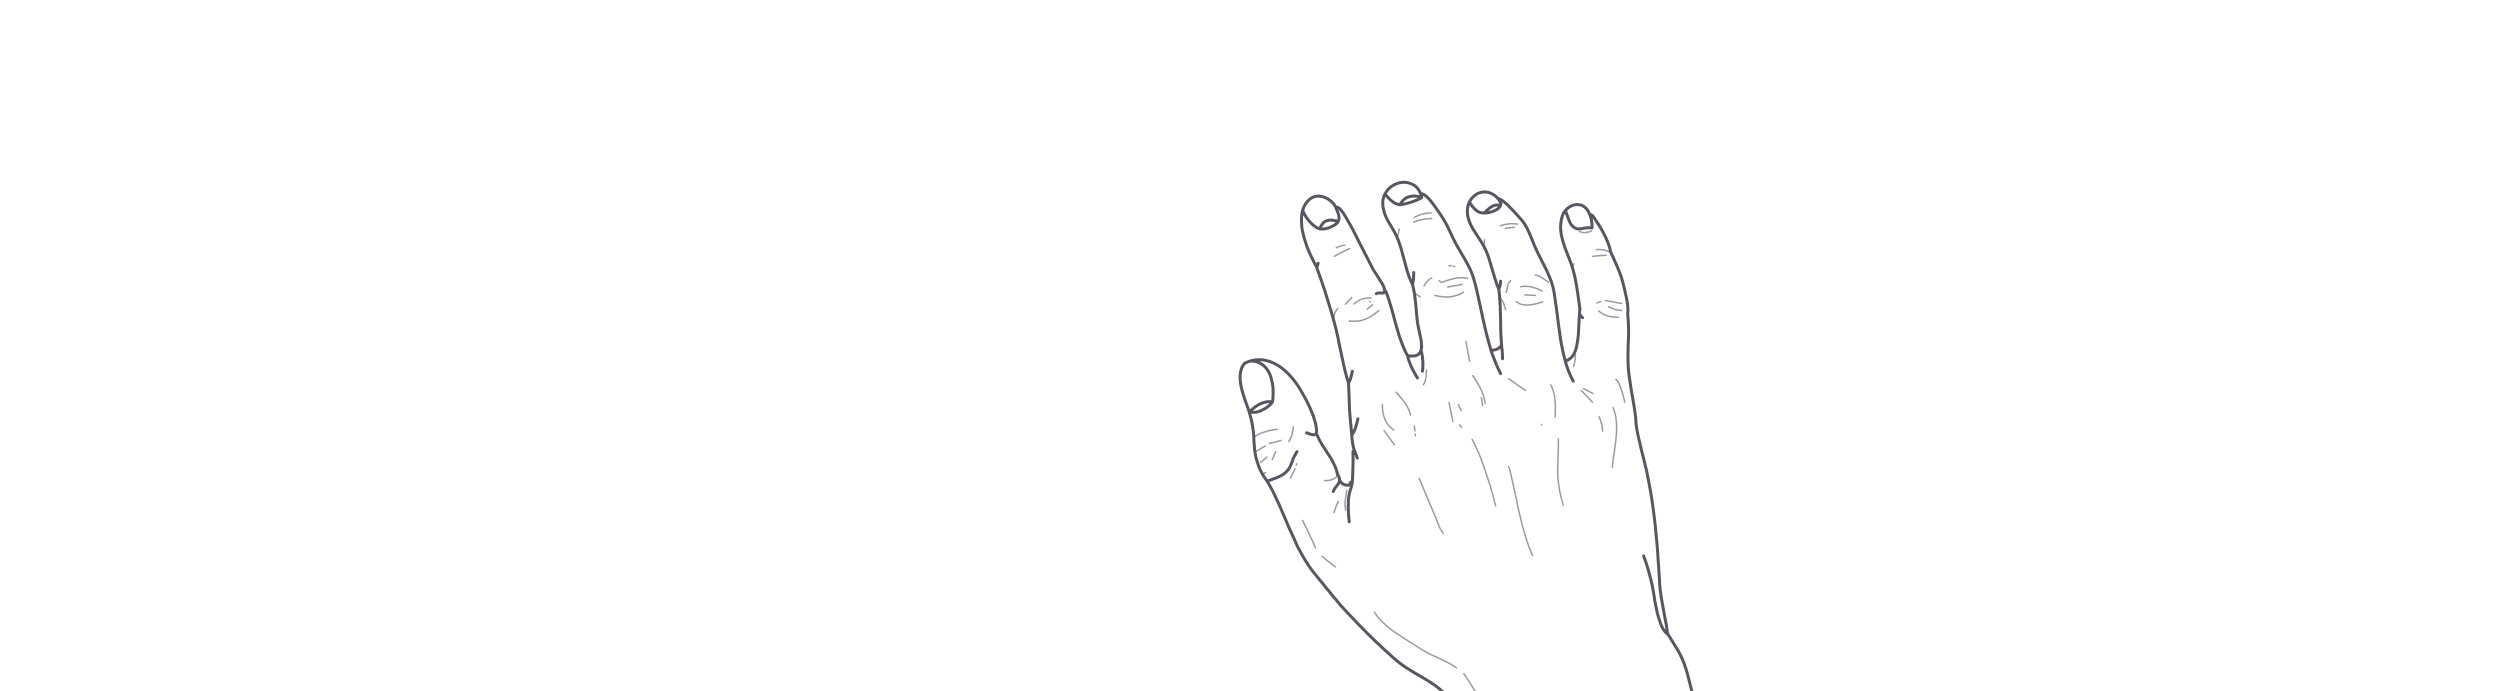
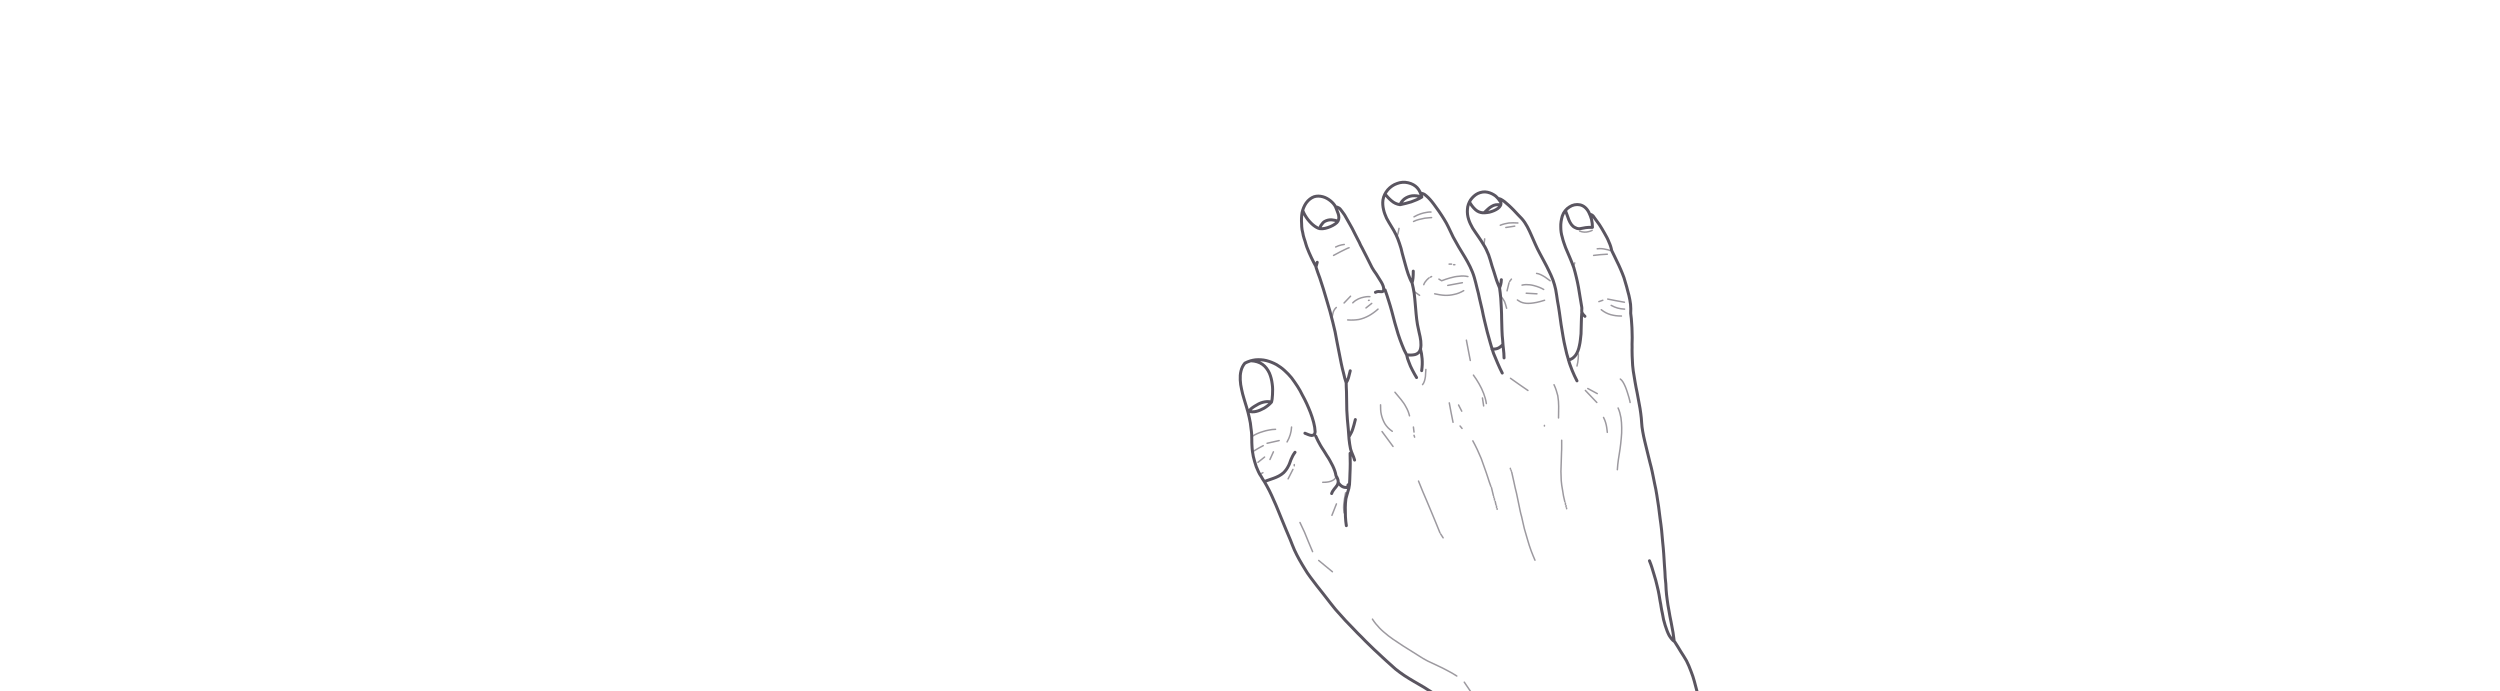
<svg xmlns="http://www.w3.org/2000/svg" viewBox="-400 -20 1666 460" data-side="right">
-   <path class="hand-creases" d="M553.7 121.9 C553.7 121.9 552.4 121.8 550.4 122.1 C549.4 122.3 548.2 122.5 546.8 123.0 C545.5 123.4 544.0 124.1 542.4 124.9 M554.1 125.6 C554.1 125.6 552.1 125.7 549.6 126.0 C547.1 126.4 544.1 127.0 542.1 128.1 M611.2 129.3 C609.1 129.1 607.2 129.0 605.3 129.2 C603.4 129.4 601.6 129.8 599.6 130.6 M609.1 131.4 L603.3 132.2 M589.3 139.7 L588.9 143.0 M496.2 143.4 C496.2 143.4 493.1 143.7 490.5 145.1 M672.0 147.6 C672.0 147.6 671.0 147.1 669.5 146.8 C668.0 146.4 665.9 146.1 663.8 146.4 M499.4 145.7 C498.8 145.8 496.2 147.1 493.8 148.3 C491.4 149.6 489.2 150.8 489.2 150.8 M670.3 150.1 L665.8 150.4 L661.3 150.8 M648.8 155.8 L648.0 157.9 M567.3 157.1 L565.7 157.1 M569.4 157.5 L568.6 157.5 M631.9 168.2 C631.9 168.2 630.5 167.1 628.7 165.8 C626.9 164.6 624.7 163.4 623.2 163.3 M554.1 165.3 L553.3 165.7 M578.0 165.5 C576.1 165.1 574.2 165.0 572.2 165.2 C570.3 165.3 568.3 165.7 566.4 166.3 C564.5 166.8 562.6 167.5 560.7 168.2 M552.5 166.2 C552.5 166.2 549.8 168.2 549.0 170.7 M606.6 167.0 L605.4 168.6 M574.3 169.5 L569.5 170.4 L564.8 171.3 M559.0 167.1 L560.7 168.2 M605.0 169.5 L603.7 174.8 M627.7 174.0 C627.7 174.0 626.0 172.9 623.3 172.0 C622.0 171.6 620.4 171.1 618.7 170.9 C617.0 170.7 615.3 170.7 613.5 171.1 M575.2 174.8 C573.0 176.1 571.0 176.9 568.9 177.3 C566.9 177.8 564.9 178.0 562.8 177.9 C560.7 177.8 558.5 177.4 556.2 176.9 M546.3 177.8 L543.3 175.7 M623.2 176.9 L616.2 176.5 M500.8 178.2 L496.6 182.7 M513.6 178.6 C513.6 178.6 511.9 178.4 509.7 178.8 C508.5 179.0 507.3 179.4 506.0 180.0 C504.7 180.6 503.5 181.4 502.3 182.6 M603.3 186.4 C602.8 184.5 602.4 183.1 601.9 181.9 C601.4 180.8 600.8 179.9 600.0 179.0 M680.7 182.3 L675.3 181.3 L669.9 180.2 M666.6 181.0 L664.1 181.9 M610.4 181.0 C611.4 181.7 612.4 182.4 613.8 182.8 C615.1 183.2 616.8 183.4 619.1 183.2 C620.3 183.1 621.5 182.9 623.0 182.6 C624.5 182.3 626.2 181.8 628.1 181.2 M513.1 181.0 L512.7 181.0 M514.8 183.1 L511.1 186.0 M672.0 184.4 C673.4 185.2 674.8 185.8 676.2 186.2 C677.6 186.6 679.1 186.8 680.7 186.9 M491.5 185.6 C489.1 187.8 489.3 190.3 488.8 192.2 M519.0 186.9 C517.0 188.6 515.0 190.1 513.0 191.2 C510.9 192.4 508.8 193.2 506.5 193.7 C504.1 194.1 501.7 194.2 499.1 193.9 M665.4 187.3 C667.5 189.0 669.5 190.0 671.6 190.6 C673.7 191.2 676.0 191.4 678.6 191.4 M576.9 207.5 L578.1 214.2 L579.4 220.8 M649.8 216.5 C649.9 220.5 648.7 224.3 648.7 224.3 M581.4 230.3 C582.6 232.1 583.9 233.9 585.0 235.9 C586.1 237.9 587.2 240.0 588.0 242.2 C588.8 244.2 589.4 246.5 589.7 248.7 M605.4 232.4 L611.0 236.3 L616.6 240.2 M676.8 232.8 C678.0 233.7 679.0 235.7 679.9 238.0 C680.8 240.3 681.5 242.9 682.0 244.7 C682.5 246.7 682.7 248.0 682.7 248.0 M633.5 236.5 C634.7 239.0 635.4 241.3 635.9 243.6 C636.3 246.0 636.5 248.2 636.5 250.5 C636.5 253.0 636.5 255.3 636.4 257.9 M655.4 239.0 L661.5 242.3 M653.8 240.2 L657.5 244.1 L661.2 248.0 M530.5 241.4 C531.8 243.0 533.2 244.5 534.4 246.1 C535.7 247.6 536.9 249.3 537.8 251.0 C538.8 252.7 539.5 254.6 540.0 256.7 M587.2 245.1 L588.0 250.3 M565.7 248.3 L566.9 254.5 L568.2 260.8 M521.2 249.6 C521.2 251.6 521.3 253.8 521.8 255.8 C522.3 257.9 523.0 259.9 524.1 261.7 C525.3 263.6 526.8 265.3 528.9 266.6 M571.8 249.7 L573.8 253.7 M675.0 251.6 C675.8 253.6 676.4 255.7 676.8 257.9 C677.1 259.9 677.3 262.1 677.3 264.4 C677.4 266.6 677.2 269.0 677.0 271.2 C676.8 273.5 676.5 275.9 676.2 278.1 C675.9 280.4 675.5 282.7 675.2 284.9 C674.9 287.2 674.6 289.3 674.5 291.4 M665.6 257.7 C666.7 259.8 667.3 262.2 667.6 264.1 C667.9 265.9 668.0 267.3 668.0 267.3 M461.8 264.4 C461.8 266.3 461.4 267.9 461.0 269.6 C460.6 271.2 459.8 272.7 458.9 274.3 M627.3 262.8 L627.3 263.2 M572.7 263.2 L574.0 264.8 M451.2 266.1 C449.7 266.2 448.3 266.4 446.9 266.7 C445.5 267.0 444.2 267.4 442.9 267.8 C440.3 268.6 437.9 269.7 436.2 270.9 M542.5 263.9 L542.9 267.1 M522.3 266.8 L525.8 271.7 L529.3 276.5 M542.9 269.2 L543.3 270.4 M453.7 273.5 L449.7 274.6 L445.8 275.5 M638.5 272.5 C638.5 273.9 638.5 275.2 638.5 276.5 C638.5 277.8 638.5 279.1 638.4 280.2 C638.3 282.6 638.3 284.7 638.2 286.8 C638.1 288.8 638.0 290.7 638.0 292.6 C638.0 294.6 638.1 296.4 638.2 298.5 C638.4 300.4 638.6 302.5 639.0 304.8 C639.3 307.1 639.8 309.6 640.5 312.3 M581.0 272.8 C582.0 274.7 583.0 276.6 583.9 278.6 C584.7 280.4 585.6 282.4 586.4 284.3 C587.1 286.3 587.9 288.3 588.6 290.3 C589.3 292.2 589.9 294.3 590.6 296.2 C591.3 298.3 591.9 300.3 592.6 302.3 M443.3 277.2 C441.8 278.0 440.4 278.7 439.3 279.4 C438.2 280.2 437.2 280.8 436.2 281.5 M450.1 281.0 L447.9 286.2 M444.3 284.6 L440.1 288.2 M605.3 290.6 L605.3 291.0 M605.7 291.7 L605.7 292.2 M464.0 289.1 L463.9 289.9 M606.1 293.0 C606.6 295.1 607.1 297.3 607.6 299.5 C608.1 301.9 608.6 304.2 609.2 306.7 C609.7 309.2 610.2 311.7 610.8 314.2 C611.0 315.5 611.3 316.8 611.6 318.0 C611.9 319.4 612.2 320.7 612.5 321.9 C612.8 323.2 613.1 324.5 613.4 325.7 C613.7 327.1 614.0 328.3 614.3 329.5 C615.0 332.1 615.7 334.6 616.4 336.9 C617.1 339.4 617.9 341.7 618.7 343.8 C619.5 346.1 620.3 348.1 621.2 350.1 M463.1 292.3 L460.0 298.6 M443.4 294.9 L441.4 296.0 M593.0 303.0 L594.3 308.3 M545.8 298.8 L548.6 305.6 L551.4 312.2 L554.2 318.9 L557.0 325.6 L559.7 332.3 M594.6 309.1 L594.6 309.6 M595.0 310.3 L595.0 311.1 M595.5 312.0 L595.9 314.3 M596.3 315.1 L596.3 316.0 M596.7 316.8 L596.7 317.2 M640.9 313.2 L640.9 313.9 M641.3 314.7 L641.3 315.6 M468.1 326.8 L471.1 333.0 L474.0 339.1 L476.7 345.2 M641.7 316.4 L641.7 316.8 M560.2 333.1 L561.8 335.6 M480.9 350.7 L485.4 354.3 L489.9 357.8 M516.0 388.1 C517.3 390.2 518.9 392.0 520.6 393.9 C522.3 395.6 524.3 397.3 526.3 399.0 C528.3 400.5 530.5 402.0 532.7 403.4 C534.9 404.9 537.1 406.4 539.3 407.7 C541.5 409.1 543.7 410.4 545.8 411.8 C547.7 413.1 549.7 414.2 551.8 415.3 C553.9 416.4 556.1 417.4 558.2 418.3 C560.4 419.3 562.5 420.4 564.6 421.4 C566.7 422.5 568.7 423.7 570.6 425.0 M575.5 428.9 L579.3 434.7 L583.0 440.5 L586.7 446.3 M550.6 226.6 C550.6 227.3 550.5 229.2 550.3 231.2 C550.0 233.2 549.5 235.3 548.5 236.4 M497.5 306.8 C497.0 309.5 496.7 311.3 496.5 313.4 C496.2 315.3 496.3 317.2 496.7 319.9 M491.7 314.2 L490.2 317.9 L488.9 321.6 M491.2 295.8 C491.4 296.9 490.7 298.0 489.2 298.9 C487.7 299.8 485.5 300.4 482.7 300.3 M532.4 132.6 C532.0 135.4 531.7 136.7 531.1 138.4 M660.7 133.8 C660.7 133.8 659.7 134.4 658.2 134.7 C656.6 135.1 654.6 135.2 652.5 134.3" fill="none" stroke="#5a5560" stroke-opacity="0.6" stroke-width="1" stroke-linecap="round" stroke-linejoin="round" />
-   <path class="hand-lines" d="M547.5 111.6 C545.5 112.9 543.0 113.9 540.5 114.7 C538.0 115.5 535.4 116.1 533.0 116.5 C533.6 115.0 534.6 113.7 536.0 112.6 C537.4 111.6 539.0 110.9 541.0 110.7 C542.9 110.5 545.1 110.7 547.5 111.6 C546.8 109.0 545.9 106.9 544.4 105.2 C543.0 103.6 541.0 102.4 538.4 101.8 C535.9 101.2 533.3 101.4 531.0 102.3 C528.6 103.1 526.5 104.6 524.8 106.5 C523.2 108.4 522.0 110.7 521.6 113.2 C521.3 115.5 521.5 117.6 522.0 119.7 C522.4 121.7 523.2 123.7 524.1 125.6 C525.1 127.5 526.2 129.4 527.3 131.2 C528.4 133.1 529.5 134.9 530.4 136.8 C531.3 138.7 532.1 140.7 532.8 142.9 C533.6 145.1 534.2 147.4 534.8 149.8 C535.5 152.1 536.1 154.5 536.7 156.8 C537.3 159.1 538.0 161.4 538.7 163.5 C539.5 165.7 540.3 167.7 541.3 169.5 C541.9 167.2 542.1 165.5 542.1 161.6 M600.0 229.0 C599.0 227.0 598.0 224.9 597.1 222.8 C596.2 220.6 595.3 218.4 594.5 216.2 C593.8 213.9 593.0 211.6 592.4 209.2 C591.7 206.9 591.1 204.5 590.5 202.1 C589.9 199.7 589.3 197.3 588.8 194.8 C588.2 192.4 587.7 190.0 587.2 187.5 C586.7 185.1 586.1 182.7 585.6 180.3 C585.1 177.9 584.6 175.5 584.0 173.1 C583.4 170.8 582.9 168.4 582.2 166.2 C581.5 163.7 580.6 161.3 579.5 159.0 C578.4 156.7 577.2 154.5 575.9 152.3 C574.6 150.0 573.3 147.8 572.0 145.6 C570.7 143.4 569.5 141.2 568.4 138.9 C567.1 136.2 566.1 134.0 565.2 132.1 C564.3 130.2 563.4 128.6 562.4 126.9 C561.4 125.2 560.3 123.5 558.9 121.4 C558.1 120.3 557.4 119.3 556.6 118.2 C555.9 117.0 555.0 116.0 554.2 114.9 C552.6 112.8 550.9 111.0 549.2 109.8 C548.4 109.3 546.6 108.9 546.6 108.9 M600.0 114.9 C599.0 113.2 597.9 111.8 596.5 110.6 C595.1 109.5 593.5 108.6 591.3 108.1 C589.1 107.6 586.9 108.0 584.9 108.9 C583.0 109.8 581.3 111.4 580.0 113.2 C578.8 115.1 578.0 117.3 577.9 119.4 C577.7 121.8 578.0 124.0 578.7 126.2 C579.3 128.3 580.3 130.3 581.4 132.3 C582.6 134.3 583.9 136.2 585.1 138.1 C586.4 140.0 587.6 141.9 588.7 143.8 C589.8 145.9 590.8 148.2 591.7 150.6 C592.5 153.0 593.3 155.6 594.0 158.2 C594.8 160.7 595.5 163.3 596.3 165.8 C597.0 168.3 597.9 170.6 598.8 172.8 C599.4 171.3 599.9 170.0 600.0 167.4 M523.1 109.5 C524.3 110.9 525.7 112.5 527.3 113.8 C528.9 115.2 530.8 116.2 533.0 116.5 M517.2 175.7 C518.6 174.9 520.0 175.2 521.1 175.3 C522.1 175.3 522.8 175.1 522.7 173.4 C522.6 172.2 522.0 170.6 521.0 168.9 C520.0 167.2 518.8 165.3 517.7 163.6 C516.5 161.9 515.5 160.3 514.8 159.1 C514.2 157.9 513.6 156.8 513.0 155.5 C512.4 154.3 511.8 153.1 511.1 151.8 C510.5 150.6 509.8 149.3 509.1 147.9 C508.5 146.6 507.8 145.3 507.1 144.0 C506.5 142.7 505.8 141.4 505.1 140.1 C504.5 138.8 503.9 137.6 503.2 136.3 C502.0 133.8 500.7 131.4 499.5 129.3 C498.3 127.1 497.1 125.1 496.1 123.4 C495.0 121.8 494.0 120.4 493.1 119.4 C491.9 118.0 490.0 117.8 490.0 117.8 C489.3 116.4 488.1 115.0 486.6 113.8 C485.1 112.6 483.4 111.6 481.5 111.1 C479.6 110.6 477.6 110.5 475.7 111.1 C473.8 111.8 472.0 113.1 470.4 115.3 C469.1 117.2 468.2 119.4 467.7 121.7 C467.3 124.1 467.2 126.6 467.4 129.2 C467.4 130.5 467.6 131.8 467.8 133.2 C468.1 134.5 468.4 135.8 468.7 137.1 C469.1 138.4 469.4 139.8 469.9 141.1 C470.3 142.4 470.8 143.7 471.2 145.0 C472.2 147.5 473.3 150.0 474.4 152.2 C475.5 154.5 476.6 156.5 477.6 158.3 L478.4 155.4 M648.4 234.0 C647.2 231.8 646.2 229.6 645.3 227.3 C644.4 225.0 643.6 222.6 643.0 220.2 C642.3 217.7 641.7 215.2 641.2 212.7 C640.6 210.1 640.2 207.6 639.8 205.0 C639.4 202.4 639.0 199.8 638.7 197.2 C638.3 194.5 638.0 191.9 637.7 189.3 C637.4 186.7 637.0 184.1 636.6 181.6 C636.3 179.0 635.9 176.5 635.5 174.0 C635.1 171.9 634.5 169.8 633.8 167.7 C633.1 165.6 632.2 163.6 631.3 161.6 C630.4 159.6 629.4 157.6 628.4 155.7 C627.4 153.7 626.4 151.7 625.4 149.8 C624.4 147.8 623.5 145.8 622.6 143.8 C621.8 141.8 621.0 139.8 620.2 137.8 C619.3 135.8 618.5 133.8 617.5 131.8 C616.5 129.9 615.3 128.1 613.9 126.5 C613.1 125.7 612.3 124.7 611.3 123.6 C610.4 122.6 609.4 121.4 608.4 120.4 C607.4 119.3 606.3 118.2 605.3 117.2 C604.3 116.3 603.3 115.3 602.4 114.6 C600.6 113.2 599.2 112.3 598.5 112.6 M579.4 114.9 C580.2 116.2 581.2 117.7 582.4 118.9 C583.6 120.2 585.0 121.3 586.8 121.7 C588.2 122.1 590.3 122.0 592.4 121.6 C594.5 121.1 596.6 120.3 598.1 119.2 C599.6 118.1 600.5 116.6 600.0 114.9 M643.2 120.3 C644.0 122.1 644.6 124.4 645.5 126.6 C646.3 128.8 647.5 130.8 649.4 131.8 C651.3 132.9 652.4 132.7 653.8 132.4 C655.3 132.1 657.2 131.6 660.9 131.8 C661.0 129.9 660.8 128.1 660.5 126.4 C660.1 124.7 659.5 123.1 658.8 121.5 C657.3 118.6 655.2 117.0 652.9 116.5 C650.5 116.0 648.0 116.5 645.9 117.9 C643.8 119.2 642.0 121.3 641.1 124.0 C640.4 126.5 640.0 128.9 640.0 131.3 C640.0 133.7 640.3 136.1 640.9 138.4 C641.4 140.7 642.2 143.1 643.0 145.4 C643.9 147.7 644.8 150.0 645.7 152.3 C646.6 154.5 647.4 156.8 648.1 159.1 C648.7 161.2 649.2 163.4 649.7 165.6 C650.1 167.8 650.6 170.0 650.9 172.3 C651.3 174.5 651.6 176.8 651.9 179.0 C652.2 181.2 652.5 183.5 652.8 185.6 C653.0 187.8 651.5 188.7 654.6 191.7 M600.0 116.9 C597.5 116.3 595.7 116.7 594.1 117.7 C592.4 118.6 590.9 120.2 589.1 121.9 M490.0 117.8 C490.5 119.3 491.4 120.9 491.9 122.6 C492.4 124.3 492.6 126.0 491.8 127.6 C491.2 128.9 489.1 130.3 486.8 131.3 C484.5 132.3 482.0 132.8 480.4 132.6 C478.7 132.3 481.6 128.3 482.8 127.7 C484.4 126.8 486.0 126.6 487.6 126.7 C489.1 126.8 490.5 127.2 491.8 127.6 M468.1 120.1 C468.8 122.2 470.1 124.3 471.5 126.2 C473.0 128.1 474.7 129.8 476.3 130.9 C477.9 132.1 479.4 132.7 480.4 132.6 M659.4 122.8 C661.3 123.3 661.8 124.3 662.1 124.8 C663.2 126.5 664.4 128.2 665.6 130.1 C666.7 132.0 667.9 133.9 668.9 135.9 C669.9 137.9 670.9 139.9 671.6 141.9 C672.4 143.8 673.0 145.8 673.2 147.6 C674.4 150.1 675.4 152.4 676.3 154.5 C677.3 156.6 678.1 158.5 678.8 160.3 C679.6 162.2 680.2 164.0 680.8 165.9 C681.4 167.8 681.9 169.8 682.4 172.0 C682.8 173.8 683.3 175.7 683.7 177.7 C684.1 179.6 684.5 181.7 684.7 183.7 C684.9 185.7 684.9 187.7 684.7 189.6 C685.0 191.8 685.2 194.4 685.2 197.2 C685.3 198.6 685.3 200.0 685.3 201.5 C685.3 202.9 685.3 204.3 685.2 205.8 C685.1 207.3 685.1 208.7 685.0 210.1 C685.0 211.4 685.0 212.8 684.9 214.0 C684.9 216.5 684.8 218.7 684.9 220.3 C684.9 222.7 685.1 225.1 685.3 227.5 C685.6 229.9 685.9 232.3 686.3 234.7 C686.6 237.1 687.0 239.4 687.4 241.8 C687.8 244.1 688.2 246.4 688.6 248.6 C689.0 250.8 689.3 253.0 689.6 255.1 C689.9 257.2 690.1 259.2 690.2 261.2 C690.3 262.8 690.5 264.7 690.9 266.7 C691.3 268.8 691.7 271.0 692.3 273.2 C692.8 275.5 693.3 277.8 693.9 280.1 C694.5 282.4 695.1 284.6 695.6 286.8 C696.1 288.8 696.6 290.9 697.0 292.6 C697.3 293.9 697.6 295.1 697.8 296.4 C698.1 297.7 698.4 299.0 698.6 300.3 C699.1 302.8 699.6 305.4 700.0 307.9 C700.4 310.4 700.8 313.0 701.2 315.5 C701.5 318.0 701.9 320.6 702.2 323.1 C702.5 325.6 702.8 328.2 703.1 330.7 C703.3 333.2 703.6 335.8 703.8 338.3 C704.1 340.8 704.3 343.4 704.5 345.9 C704.7 348.5 704.9 351.0 705.0 353.6 C705.1 354.8 705.2 356.2 705.3 357.5 C705.4 358.7 705.5 360.1 705.5 361.4 C705.6 362.6 705.7 363.9 705.8 365.3 C705.9 366.5 706.0 367.9 706.0 369.2 C706.1 371.1 706.4 373.2 706.7 375.6 C707.0 377.9 707.4 380.4 707.9 382.8 C708.3 385.2 708.8 387.7 709.2 390.0 C709.7 392.4 710.1 394.7 710.5 396.8 C710.8 399.0 711.1 400.9 711.3 402.6 C710.1 401.8 709.0 400.4 708.0 398.7 C707.0 396.8 706.2 394.7 705.5 392.2 C705.1 391.1 704.8 389.8 704.4 388.4 C704.1 387.2 703.9 385.8 703.6 384.4 C703.3 383.1 703.0 381.8 702.8 380.5 C702.6 379.2 702.4 377.8 702.2 376.6 C702.0 375.6 701.8 374.2 701.5 372.5 C701.2 370.8 700.8 368.9 700.2 366.6 C699.7 364.4 699.0 361.9 698.2 359.1 C697.8 357.8 697.4 356.4 696.9 354.9 C696.4 353.6 695.9 352.0 695.3 350.5 M477.6 158.7 C478.5 161.1 479.3 163.5 480.2 165.9 C481.1 168.4 481.9 170.8 482.7 173.3 C483.5 175.8 484.3 178.3 485.0 180.7 C485.8 183.2 486.6 185.7 487.3 188.2 C488.0 190.6 488.7 193.1 489.3 195.5 C489.9 197.5 490.4 199.6 490.9 201.8 C491.4 204.0 491.9 206.3 492.3 208.6 C492.8 210.9 493.3 213.3 493.8 215.6 C494.3 218.0 494.8 220.3 495.3 222.6 C495.8 224.9 496.3 227.1 496.9 229.2 C497.4 231.3 498.0 233.4 498.7 235.2 C499.3 234.2 499.7 233.2 500.1 232.0 C500.4 230.8 500.8 229.4 501.2 227.4 M541.3 169.5 C541.9 171.8 542.3 174.1 542.7 176.4 C543.0 178.7 543.3 181.0 543.5 183.3 C543.7 185.6 543.9 187.9 544.1 190.2 C544.3 192.5 544.6 194.8 545.0 197.2 C545.3 198.8 545.7 200.6 546.1 202.4 C546.6 204.3 547.0 206.2 547.2 208.0 C547.4 209.8 547.4 211.6 547.0 213.3 C546.4 215.5 545.1 216.6 543.5 217.0 C541.8 217.4 539.9 217.3 538.0 217.1 C538.3 218.6 538.8 220.3 539.5 221.9 C540.1 223.6 540.9 225.3 541.8 227.0 C542.7 228.7 543.6 230.4 544.6 231.9 M598.8 172.8 C599.1 175.0 599.3 177.3 599.5 179.7 C599.6 182.0 599.8 184.3 599.8 186.7 C599.9 189.1 600.0 191.4 600.0 193.8 C600.0 196.2 600.1 198.6 600.1 200.9 C600.2 203.3 600.3 205.6 600.5 207.9 C600.6 209.9 600.8 211.7 601.0 213.4 C601.2 215.2 601.3 216.9 601.3 219.1 M523.5 174.1 C524.4 176.3 525.2 178.6 525.9 181.0 C526.7 183.4 527.4 185.9 528.1 188.4 C528.8 190.9 529.4 193.4 530.1 195.9 C530.8 198.4 531.6 200.9 532.3 203.4 C533.1 205.8 534.0 208.2 534.9 210.5 C535.8 212.8 536.8 215.0 538.0 217.1 M652.6 189.3 C652.4 191.0 652.3 193.1 652.2 195.6 C652.1 198.0 652.0 200.6 651.8 203.3 C651.5 206.0 651.2 208.6 650.6 211.1 C650.0 213.5 649.2 215.6 648.0 217.3 C646.7 218.9 645.1 220.1 643.0 220.5 M600.5 210.4 C598.2 212.9 596.4 213.5 593.4 213.3 M547.0 213.3 C547.5 215.0 547.9 217.2 548.1 219.7 C548.3 222.1 548.3 224.8 547.9 227.4 M470.7 268.4 C472.2 268.9 473.8 269.7 475.2 269.8 C476.5 269.8 477.5 269.2 477.4 267.1 C477.2 265.1 477.0 263.1 476.3 260.9 C475.6 258.7 475.1 256.6 474.1 254.5 C473.2 252.3 472.4 250.4 471.5 248.7 C470.5 246.7 469.6 244.9 468.4 242.9 C467.3 240.9 466.2 238.9 464.9 237.0 C463.6 235.0 462.2 233.3 460.7 231.5 C459.2 229.7 457.5 228.1 455.8 226.6 C454.1 225.1 452.3 223.9 450.4 222.8 C448.2 221.6 445.9 220.7 443.5 220.2 C441.1 219.6 438.7 219.6 436.3 219.9 C433.9 220.2 431.5 221.0 429.3 222.2 M433.2 220.6 C434.9 220.6 436.2 220.7 437.5 221.1 C438.9 221.5 440.0 222.1 441.0 222.8 C443.1 224.2 444.6 226.2 445.8 228.5 C446.9 230.8 447.5 233.3 448.0 235.9 C448.5 238.4 448.4 240.7 448.4 242.9 C448.4 245.1 448.2 246.9 447.9 248.0 M429.3 222.2 C428.0 223.8 427.2 225.6 426.8 227.5 C426.4 229.4 426.3 231.4 426.5 233.5 C426.7 235.6 427.0 237.7 427.6 239.8 C428.2 242.0 428.8 244.0 429.5 246.0 C430.2 248.0 430.9 249.8 431.5 251.6 C432.3 253.8 432.9 256.1 433.6 258.6 C434.3 261.1 434.6 263.5 435.0 266.0 C435.5 268.5 435.5 270.9 435.6 273.2 C435.7 274.6 435.7 275.9 435.9 277.1 C436.0 278.4 436.0 279.6 436.2 280.8 C436.6 283.3 437.0 285.5 437.8 287.7 C438.6 290.1 439.2 292.1 440.4 294.3 C441.0 295.4 441.5 296.4 442.3 297.6 C443.0 298.6 443.7 299.7 444.5 300.8 C446.2 299.9 448.4 299.3 450.6 298.4 C452.8 297.5 455.1 296.5 457.0 294.6 C458.4 293.2 459.4 291.8 460.0 290.3 C460.7 289.0 461.2 287.5 461.7 285.9 C462.3 284.4 463.1 282.8 464.3 281.0 M498.7 235.2 C498.7 237.2 498.8 239.1 498.9 240.9 C499.0 242.9 499.1 244.7 499.1 246.7 C499.1 248.7 499.2 250.7 499.3 252.9 C499.4 254.9 499.6 257.0 499.8 259.1 C500.0 261.2 500.2 263.2 500.4 265.3 C500.6 267.3 500.7 269.4 500.9 271.7 C501.2 273.9 501.4 276.1 501.9 278.1 C502.6 280.9 503.8 282.7 504.5 285.3 M447.9 248.0 C446.0 247.4 444.1 247.7 442.2 248.2 C440.3 248.8 438.4 249.8 436.8 250.9 C435.2 252.0 433.9 253.2 433.0 254.4 C434.5 254.9 436.1 254.9 437.8 254.5 C439.6 254.1 441.5 253.2 443.2 252.2 C445.0 251.0 446.6 249.7 447.9 248.0 M504.9 259.1 C504.3 261.6 503.9 263.5 503.3 265.1 C502.8 266.7 502.1 268.1 501.2 269.6 M477.8 270.1 C478.7 272.1 479.6 274.0 481.0 276.3 C481.7 277.4 482.3 278.3 483.1 279.5 C483.9 280.7 484.5 281.6 485.2 282.8 C486.0 283.9 486.6 284.9 487.3 286.1 C488.0 287.3 488.4 288.2 489.0 289.4 C490.1 291.6 490.9 293.7 491.2 295.8 M501.6 280.9 C501.6 283.2 501.7 285.4 501.7 287.7 C501.7 289.9 501.6 292.1 501.5 294.4 C501.5 296.6 501.3 298.8 501.2 301.1 C501.0 302.9 500.6 304.4 500.1 305.8 C499.7 307.2 499.2 308.6 498.9 310.3 C498.7 312.1 498.5 314.0 498.5 316.0 C498.5 317.9 498.5 320.0 498.6 321.9 C498.7 323.9 498.9 325.8 499.1 327.7 M491.2 295.8 C493.2 298.9 492.9 300.5 492.0 302.2 C491.0 303.8 489.3 305.1 488.5 307.5 M444.5 300.8 C445.8 302.7 446.6 304.6 447.8 306.6 C448.9 308.7 449.7 310.5 450.7 312.7 C451.7 314.8 452.7 316.7 453.6 319.0 C454.5 321.1 455.4 323.2 456.3 325.3 C457.2 327.6 458.2 329.6 459.1 331.9 C460.0 334.0 461.0 336.1 462.0 338.2 C462.9 340.3 463.8 342.3 464.8 344.5 C465.9 346.6 467.0 348.6 468.1 350.5 C469.3 352.6 470.4 354.4 471.7 356.3 C473.0 358.2 474.0 359.8 475.5 361.6 C477.2 363.4 478.2 365.1 479.9 367.0 C481.6 368.8 482.6 370.5 484.3 372.4 C486.0 374.2 487.1 376.0 488.8 377.9 C490.5 379.7 491.7 381.5 493.4 383.4 C495.1 385.2 496.8 387.1 498.5 388.9 C500.3 390.8 502.0 392.6 503.7 394.4 C505.5 396.2 507.2 398.1 509.0 399.8 C510.8 401.7 512.5 403.4 514.4 405.2 C516.1 406.9 518.0 408.7 519.8 410.3 C521.6 412.1 523.5 413.8 525.3 415.4 C527.2 417.2 529.0 418.8 530.9 420.4 C532.8 421.9 534.7 423.3 536.7 424.7 C538.8 426.0 540.9 427.3 543.0 428.6 C545.2 429.8 547.3 431.1 549.5 432.4 C551.6 433.6 553.7 435.0 555.7 436.3 C557.7 437.7 559.6 439.3 561.3 440.8 C563.1 442.4 564.7 444.1 566.1 446.1 C567.5 447.9 568.8 449.9 570.1 451.9 C571.4 453.9 572.6 455.9 573.8 457.9 C575.0 459.9 576.1 462.0 577.2 464.1 C578.3 466.1 579.3 468.3 580.4 470.4 C581.4 472.6 582.3 474.6 583.3 476.9 C584.2 479.0 585.1 481.1 586.0 483.3 C586.9 485.5 587.8 487.7 588.6 489.9 C589.5 492.0 590.3 494.3 591.1 496.4 C591.9 498.6 592.8 500.9 593.7 503.3 C594.6 505.8 595.5 508.2 596.3 510.5 C597.1 512.7 597.9 514.6 598.4 516.2 M500.8 301.1 C499.2 301.2 500.1 303.4 498.2 303.4 C496.2 303.4 494.3 302.7 492.7 300.1 M711.7 402.9 C713.0 405.1 714.3 407.0 715.5 409.1 C716.8 411.1 718.0 413.1 719.2 415.2 C720.3 417.4 721.3 419.5 722.2 421.9 C723.0 424.1 723.7 426.2 724.3 428.4 C724.9 430.6 725.5 432.7 726.0 435.0 C726.5 437.1 727.1 439.4 727.7 441.6 C728.3 443.7 728.9 446.0 729.7 448.1 C730.5 450.2 731.3 452.3 732.1 454.4 C733.0 456.5 733.9 458.6 734.8 460.7 C735.7 462.7 736.7 464.8 737.6 466.8 C738.6 469.0 739.6 471.0 740.6 473.1 C741.6 475.1 742.7 477.1 743.7 479.1 C744.7 481.1 745.8 483.1 746.8 485.1 C747.6 486.8 748.6 488.7 749.7 490.9 C750.3 492.0 750.9 493.1 751.5 494.3 C752.1 495.5 752.7 496.7 753.3 497.9 C753.9 499.1 754.5 500.2 755.1 501.5 C755.8 502.7 756.4 503.8 757.0 505.0 C758.2 507.3 759.3 509.5 760.2 511.4 C761.2 513.4 762.0 515.0 762.6 516.2" fill="none" stroke="#5a5560" stroke-width="2" stroke-linecap="round" stroke-linejoin="round" data-source="rows" />
+   <path class="hand-creases" d="M553.6 121.3 C553.6 121.3 552.3 121.2 550.3 121.6 C549.3 121.8 548.1 122.0 546.7 122.5 C545.4 122.9 543.9 123.6 542.3 124.5 M554.0 125.0 C554.0 125.0 552.0 125.1 549.5 125.4 C547.0 125.9 544.0 126.5 542.0 127.6 M611.5 128.6 C609.4 128.5 607.4 128.4 605.5 128.6 C603.6 128.9 601.8 129.3 599.8 130.1 M609.4 130.7 L603.5 131.6 M589.4 139.2 L589.0 142.5 M495.8 142.9 C495.8 142.9 492.7 143.2 490.1 144.6 M672.8 146.9 C672.8 146.9 671.7 146.4 670.2 146.2 C668.7 145.8 666.5 145.5 664.4 145.8 M499.0 145.1 C498.4 145.2 495.8 146.5 493.4 147.7 C490.9 149.0 488.7 150.2 488.7 150.2 M671.1 149.4 L666.5 149.7 L662.0 150.2 M649.4 155.2 L648.6 157.3 M567.3 156.0 L565.7 156.0 M569.5 156.4 L568.7 156.4 M633.0 167.1 C633.0 167.1 631.5 166.0 629.7 164.7 C627.8 163.5 625.6 162.3 624.0 162.2 M554.0 164.3 L553.2 164.7 M578.2 164.3 C576.3 163.9 574.4 163.8 572.3 164.1 C570.4 164.2 568.4 164.6 566.4 165.2 C564.5 165.7 562.6 166.4 560.7 167.1 M552.3 165.2 C552.3 165.2 549.6 167.2 548.8 169.7 M607.2 166.0 L606.0 167.6 M574.5 168.4 L569.6 169.3 L564.8 170.2 M558.9 166.0 L560.7 167.1 M605.6 168.5 L604.3 173.8 M628.7 172.9 C628.7 172.9 627.0 171.8 624.2 170.9 C622.9 170.5 621.3 170.0 619.5 169.8 C617.8 169.6 616.1 169.6 614.3 170.0 M575.4 173.7 C573.2 175.0 571.1 175.8 569.0 176.2 C567.0 176.7 564.9 176.9 562.8 176.8 C560.6 176.7 558.4 176.3 556.1 175.8 M546.0 176.8 L543.0 174.7 M624.2 175.8 L617.1 175.4 M500.0 177.4 L495.7 181.9 M512.9 177.7 C512.9 177.7 511.2 177.5 509.0 178.0 C507.8 178.2 506.5 178.6 505.2 179.2 C503.9 179.8 502.7 180.6 501.5 181.8 M604.0 185.4 C603.5 183.5 603.1 182.1 602.6 180.9 C602.0 179.8 601.4 178.9 600.6 178.0 M682.5 181.4 L677.0 180.4 L671.4 179.3 M668.1 180.1 L665.5 181.0 M611.2 179.9 C612.2 180.6 613.3 181.3 614.7 181.7 C616.0 182.1 617.8 182.3 620.1 182.1 C621.3 182.0 622.5 181.8 624.1 181.5 C625.6 181.2 627.3 180.7 629.3 180.1 M512.4 180.1 L512.0 180.2 M514.1 182.2 L510.3 185.2 M673.7 183.5 C675.1 184.3 676.6 184.9 678.0 185.3 C679.4 185.7 680.9 185.9 682.6 186.0 M490.5 184.9 C488.1 187.1 488.2 189.6 487.7 191.5 M518.3 186.0 C516.3 187.8 514.2 189.3 512.2 190.4 C510.0 191.6 507.9 192.4 505.6 192.9 C503.1 193.3 500.7 193.4 498.1 193.2 M667.1 186.4 C669.2 188.1 671.3 189.1 673.4 189.7 C675.6 190.3 677.9 190.6 680.5 190.6 M577.2 206.7 L578.5 213.5 L579.8 220.2 M651.8 215.9 C652.0 220.0 650.9 223.9 650.9 223.9 M581.9 230.0 C583.2 231.8 584.5 233.7 585.6 235.7 C586.8 237.8 587.9 240.0 588.7 242.2 C589.5 244.3 590.2 246.6 590.5 248.9 M606.6 232.1 L612.4 236.2 L618.2 240.2 M679.8 232.6 C681.1 233.5 682.2 235.5 683.2 237.9 C684.2 240.3 684.9 242.9 685.5 244.8 C686.1 246.8 686.3 248.2 686.3 248.2 M635.6 236.4 C636.8 238.9 637.5 241.3 638.1 243.7 C638.5 246.1 638.7 248.4 638.7 250.8 C638.7 253.3 638.7 255.7 638.6 258.5 M658.1 238.9 L664.4 242.3 M656.5 240.2 L660.3 244.2 L664.1 248.2 M529.6 241.4 C530.9 243.0 532.3 244.6 533.6 246.2 C534.9 247.8 536.1 249.5 537.0 251.3 C538.0 253.0 538.8 255.0 539.3 257.1 M587.9 245.2 L588.7 250.5 M565.8 248.5 L567.0 254.9 L568.3 261.4 M520.0 249.8 C520.0 251.9 520.0 254.1 520.5 256.2 C521.0 258.4 521.8 260.5 522.9 262.4 C524.1 264.3 525.7 266.0 527.8 267.4 M572.0 249.9 L574.1 254.0 M678.3 251.9 C679.2 253.9 679.8 256.1 680.2 258.4 C680.5 260.5 680.7 262.8 680.7 265.1 C680.8 267.4 680.6 269.8 680.4 272.1 C680.2 274.5 679.9 276.9 679.6 279.2 C679.3 281.6 678.8 283.9 678.5 286.2 C678.2 288.5 677.9 290.7 677.8 293.0 M668.6 258.2 C669.8 260.4 670.4 262.9 670.7 264.8 C671.0 266.7 671.1 268.1 671.1 268.1 M460.7 264.6 C460.6 266.4 460.3 268.1 459.8 269.7 C459.3 271.4 458.6 272.9 457.7 274.5 M629.2 263.5 L629.2 263.9 M573.0 263.9 L574.3 265.5 M450.0 266.1 C448.5 266.1 447.1 266.3 445.6 266.6 C444.2 266.8 442.9 267.2 441.6 267.6 C438.9 268.4 436.6 269.4 434.8 270.6 M541.9 264.6 L542.3 267.9 M521.0 267.6 L524.7 272.6 L528.3 277.5 M542.3 270.1 L542.7 271.3 M452.4 273.6 L448.4 274.5 L444.4 275.4 M640.7 273.4 C640.7 274.9 640.7 276.2 640.7 277.6 C640.7 278.9 640.7 280.2 640.6 281.4 C640.5 283.8 640.5 286.0 640.4 288.1 C640.3 290.2 640.2 292.2 640.2 294.2 C640.2 296.2 640.3 298.1 640.4 300.2 C640.6 302.2 640.8 304.4 641.3 306.7 C641.6 309.1 642.1 311.6 642.8 314.4 M581.5 273.8 C582.5 275.7 583.6 277.7 584.5 279.7 C585.3 281.6 586.2 283.6 587.1 285.6 C587.8 287.6 588.6 289.7 589.3 291.8 C590.1 293.8 590.7 295.9 591.4 297.9 C592.1 300.0 592.7 302.1 593.5 304.1 M441.8 277.0 C440.3 277.8 438.9 278.5 437.8 279.2 C436.6 279.9 435.6 280.6 434.5 281.2 M448.6 281.1 L446.3 286.2 M442.7 284.6 L438.3 288.1 M606.5 292.1 L606.5 292.5 M607.0 293.3 L607.0 293.8 M462.5 289.6 L462.5 290.4 M607.4 294.6 C607.9 296.7 608.4 299.0 608.9 301.3 C609.4 303.7 609.9 306.1 610.6 308.7 C611.1 311.2 611.6 313.8 612.2 316.4 C612.4 317.7 612.7 319.0 613.0 320.3 C613.3 321.7 613.6 323.0 614.0 324.3 C614.3 325.7 614.6 327.0 614.9 328.3 C615.2 329.7 615.5 330.9 615.8 332.2 C616.5 334.8 617.3 337.4 618.0 339.8 C618.7 342.3 619.5 344.7 620.3 346.9 C621.2 349.2 622.0 351.3 622.9 353.3 M461.6 292.8 L458.4 299.1 M441.6 295.0 L439.6 296.1 M593.9 304.9 L595.2 310.3 M545.3 300.6 L548.1 307.5 L551.0 314.3 L553.9 321.2 L556.8 328.2 L559.6 335.1 M595.5 311.1 L595.5 311.6 M595.9 312.4 L595.9 313.2 M596.4 314.1 L596.9 316.5 M597.3 317.3 L597.3 318.2 M597.7 319.0 L597.7 319.4 M643.2 315.3 L643.2 316.1 M643.6 316.9 L643.6 317.8 M466.3 328.2 L469.3 334.6 L472.0 341.2 L474.7 347.6 M644.0 318.6 L644.0 319.0 M560.1 335.9 L561.7 338.4 M478.8 353.5 L483.4 357.3 L487.9 361.0 M514.6 392.6 C515.9 394.7 517.5 396.6 519.3 398.5 C521.0 400.3 523.1 402.0 525.2 403.7 C527.2 405.3 529.5 406.8 531.8 408.3 C534.0 409.8 536.3 411.3 538.6 412.7 C540.8 414.1 543.1 415.5 545.3 416.9 C547.2 418.2 549.3 419.4 551.4 420.5 C553.6 421.6 555.9 422.6 558.0 423.6 C560.3 424.6 562.5 425.8 564.6 426.9 C566.8 428.0 568.8 429.2 570.8 430.5 M575.8 434.6 L579.8 440.5 L583.6 446.5 L587.4 452.4 M550.2 226.2 C550.2 226.9 550.1 228.8 549.9 230.9 C549.6 233.0 549.1 235.1 548.0 236.3 M496.7 308.4 C496.2 311.1 495.8 313.0 495.6 315.1 C495.3 317.0 495.3 319.1 495.7 321.8 M490.6 315.8 L489.1 319.6 L487.6 323.4 M490.3 297.0 C490.5 298.1 489.7 299.3 488.2 300.1 C486.6 301.0 484.4 301.5 481.5 301.4 M532.3 132.2 C531.9 134.9 531.5 136.1 530.9 137.8 M661.0 133.5 C661.0 133.5 660.0 134.1 658.5 134.4 C656.9 134.8 654.9 134.9 652.7 134.0" fill="none" stroke="#5a5560" stroke-opacity="0.6" stroke-width="1" stroke-linecap="round" stroke-linejoin="round" />
+   <path class="hand-lines" d="M547.5 111.3 C545.5 112.6 543.0 113.6 540.5 114.5 C538.0 115.3 535.4 115.9 533.0 116.4 C533.6 114.9 534.6 113.6 536.0 112.5 C537.4 111.5 539.0 110.8 541.0 110.5 C542.9 110.3 545.1 110.5 547.5 111.3 C546.8 108.8 545.9 106.7 544.4 105.1 C543.0 103.6 541.0 102.4 538.4 101.8 C535.9 101.2 533.3 101.4 531.0 102.3 C528.6 103.1 526.5 104.6 524.8 106.5 C523.2 108.4 522.0 110.7 521.6 113.2 C521.3 115.5 521.5 117.6 522.0 119.7 C522.4 121.6 523.2 123.6 524.0 125.4 C525.0 127.3 526.1 129.1 527.2 130.9 C528.3 132.7 529.4 134.5 530.3 136.4 C531.1 138.1 531.9 140.0 532.6 142.2 C533.4 144.4 534.0 146.6 534.5 149.0 C535.2 151.3 535.8 153.7 536.4 155.9 C537.0 158.2 537.7 160.5 538.4 162.6 C539.2 164.8 540.0 166.8 541.0 168.5 C541.6 166.3 541.8 164.6 541.8 160.7 M601.1 228.6 C600.1 226.6 599.0 224.4 598.1 222.2 C597.2 220.0 596.2 217.8 595.3 215.5 C594.6 213.2 593.7 210.8 593.1 208.4 C592.4 206.1 591.8 203.6 591.1 201.2 C590.5 198.7 589.9 196.3 589.3 193.8 C588.7 191.4 588.2 188.9 587.7 186.4 C587.1 184.0 586.5 181.6 586.0 179.2 C585.5 176.8 585.0 174.4 584.3 172.0 C583.7 169.7 583.2 167.2 582.5 165.0 C581.8 162.5 580.8 160.1 579.7 157.8 C578.6 155.5 577.4 153.4 576.1 151.2 C574.7 148.9 573.4 146.7 572.1 144.6 C570.8 142.4 569.6 140.2 568.4 138.0 C567.1 135.3 566.1 133.1 565.2 131.3 C564.3 129.4 563.4 127.8 562.4 126.2 C561.4 124.5 560.3 122.9 558.9 120.8 C558.1 119.7 557.4 118.7 556.6 117.6 C555.9 116.5 555.0 115.5 554.2 114.4 C552.6 112.4 550.9 110.7 549.2 109.5 C548.4 109.0 546.6 108.7 546.6 108.7 M600.1 114.7 C599.0 113.0 597.9 111.7 596.5 110.5 C595.1 109.5 593.5 108.6 591.3 108.1 C589.1 107.6 586.9 108.0 584.9 108.9 C583.0 109.8 581.3 111.4 580.0 113.2 C578.8 115.1 578.0 117.3 577.9 119.4 C577.7 121.8 578.0 124.0 578.7 126.2 C579.3 128.2 580.3 130.1 581.4 132.1 C582.6 134.0 584.0 135.9 585.2 137.7 C586.5 139.6 587.7 141.4 588.8 143.3 C590.0 145.1 591.0 147.4 592.0 149.8 C592.8 152.1 593.6 154.7 594.3 157.3 C595.2 159.8 595.9 162.3 596.7 164.8 C597.4 167.3 598.4 169.6 599.3 171.8 C599.9 170.3 600.4 169.0 600.5 166.4 M523.1 109.5 C524.3 110.9 525.7 112.5 527.3 113.8 C528.9 115.2 530.8 116.1 533.0 116.4 M516.6 174.8 C518.0 174.0 519.4 174.3 520.5 174.4 C521.5 174.4 522.2 174.2 522.1 172.5 C522.1 171.3 521.5 169.7 520.5 168.0 C519.5 166.3 518.3 164.4 517.2 162.7 C516.0 161.1 515.0 159.5 514.3 158.3 C513.7 157.1 513.1 156.0 512.5 154.7 C511.9 153.5 511.4 152.4 510.7 151.1 C510.1 149.9 509.4 148.6 508.7 147.2 C508.1 145.9 507.4 144.7 506.7 143.4 C506.2 142.1 505.5 140.8 504.8 139.5 C504.2 138.2 503.6 137.1 502.9 135.8 C501.7 133.3 500.5 131.0 499.3 129.0 C498.1 126.8 497.0 124.9 496.0 123.2 C494.9 121.6 493.9 120.3 493.1 119.3 C491.9 118.0 490.0 117.8 490.0 117.8 C489.3 116.4 488.1 115.0 486.6 113.8 C485.1 112.6 483.4 111.6 481.5 111.1 C479.6 110.6 477.6 110.5 475.7 111.1 C473.8 111.8 472.0 113.1 470.4 115.3 C469.1 117.2 468.2 119.4 467.7 121.7 C467.3 124.1 467.2 126.6 467.4 129.2 C467.4 130.5 467.5 131.7 467.7 133.1 C468.0 134.4 468.3 135.6 468.5 136.9 C468.9 138.2 469.2 139.6 469.7 140.8 C470.0 142.1 470.5 143.4 470.9 144.7 C471.8 147.1 472.9 149.6 473.9 151.7 C475.0 154.0 476.0 155.9 477.0 157.7 L477.8 154.8 M650.9 233.8 C649.7 231.5 648.7 229.3 647.7 226.9 C646.8 224.5 645.8 222.1 645.2 219.6 C644.4 217.1 643.7 214.5 643.2 212.0 C642.5 209.3 642.1 206.8 641.6 204.1 C641.2 201.5 640.7 198.9 640.3 196.2 C639.9 193.5 639.5 190.9 639.2 188.3 C638.8 185.6 638.4 183.0 637.9 180.5 C637.6 177.9 637.1 175.4 636.7 172.9 C636.3 170.8 635.6 168.7 634.9 166.6 C634.1 164.5 633.2 162.5 632.2 160.5 C631.3 158.5 630.2 156.5 629.2 154.6 C628.2 152.7 627.1 150.7 626.1 148.8 C625.0 146.8 624.1 144.9 623.2 142.9 C622.3 140.9 621.5 138.9 620.6 137.0 C619.7 135.0 618.9 133.1 617.8 131.1 C616.8 129.2 615.6 127.4 614.2 125.8 C613.4 125.0 612.6 124.1 611.5 123.0 C610.6 122.0 609.6 120.9 608.6 119.9 C607.6 118.8 606.4 117.8 605.4 116.8 C604.4 116.0 603.4 115.0 602.5 114.3 C600.7 113.0 599.2 112.1 598.5 112.5 M579.4 114.9 C580.2 116.2 581.2 117.7 582.4 118.9 C583.6 120.2 585.0 121.2 586.8 121.6 C588.2 122.0 590.3 121.8 592.5 121.4 C594.6 120.9 596.7 120.0 598.2 118.9 C599.7 117.8 600.6 116.3 600.1 114.7 M643.2 120.3 C644.0 122.1 644.6 124.4 645.5 126.6 C646.4 128.7 647.6 130.7 649.5 131.6 C651.5 132.7 652.6 132.5 654.0 132.2 C655.5 131.9 657.4 131.4 661.2 131.5 C661.2 129.7 661.0 127.9 660.6 126.2 C660.2 124.6 659.5 123.0 658.8 121.5 C657.3 118.6 655.2 117.0 652.9 116.5 C650.5 116.0 648.0 116.5 645.9 117.9 C643.8 119.2 642.0 121.3 641.1 124.0 C640.4 126.5 640.0 128.9 640.1 131.2 C640.1 133.6 640.4 135.9 641.1 138.1 C641.6 140.4 642.5 142.7 643.3 145.0 C644.3 147.2 645.2 149.5 646.2 151.8 C647.1 153.9 648.0 156.2 648.8 158.4 C649.4 160.5 650.0 162.7 650.5 164.9 C651.0 167.0 651.5 169.2 651.9 171.5 C652.3 173.7 652.7 176.0 653.0 178.2 C653.4 180.4 653.8 182.7 654.1 184.8 C654.4 187.0 653.0 187.8 656.2 190.8 M600.1 116.6 C597.6 116.1 595.7 116.5 594.1 117.5 C592.4 118.4 590.9 120.0 589.1 121.7 M490.0 117.8 C490.5 119.3 491.3 120.8 491.8 122.5 C492.3 124.1 492.5 125.8 491.6 127.4 C491.0 128.6 488.9 130.0 486.6 131.0 C484.3 132.0 481.8 132.6 480.2 132.4 C478.5 132.1 481.5 128.2 482.7 127.6 C484.3 126.7 485.9 126.4 487.5 126.5 C489.0 126.6 490.4 127.0 491.6 127.4 M468.1 120.1 C468.8 122.2 470.1 124.3 471.5 126.2 C473.0 128.1 474.6 129.7 476.2 130.8 C477.8 131.9 479.2 132.5 480.2 132.4 M659.4 122.7 C661.4 123.2 661.9 124.2 662.2 124.7 C663.4 126.3 664.6 128.0 665.9 129.8 C667.0 131.7 668.3 133.5 669.3 135.5 C670.4 137.4 671.5 139.4 672.2 141.3 C673.1 143.2 673.7 145.1 674.0 146.9 C675.3 149.4 676.3 151.7 677.3 153.7 C678.4 155.8 679.2 157.7 680.0 159.5 C680.8 161.3 681.5 163.1 682.2 165.0 C682.8 166.9 683.4 168.9 684.0 171.1 C684.4 172.9 685.0 174.8 685.5 176.8 C685.9 178.7 686.4 180.8 686.6 182.8 C686.8 184.8 686.8 186.8 686.7 188.8 C687.0 191.0 687.3 193.6 687.4 196.4 C687.5 197.8 687.6 199.2 687.6 200.7 C687.7 202.2 687.7 203.6 687.7 205.1 C687.6 206.6 687.6 208.0 687.6 209.4 C687.6 210.8 687.7 212.2 687.6 213.4 C687.7 215.9 687.6 218.2 687.8 219.8 C687.8 222.2 688.1 224.7 688.4 227.2 C688.8 229.6 689.2 232.1 689.6 234.5 C690.0 237.0 690.5 239.3 691.0 241.8 C691.5 244.2 691.9 246.5 692.3 248.8 C692.8 251.1 693.1 253.3 693.4 255.5 C693.7 257.6 693.9 259.8 694.0 261.8 C694.1 263.5 694.3 265.4 694.7 267.5 C695.1 269.6 695.5 271.9 696.1 274.2 C696.7 276.5 697.2 278.9 697.8 281.2 C698.4 283.6 699.0 285.9 699.5 288.1 C700.1 290.2 700.6 292.4 701.0 294.2 C701.3 295.5 701.6 296.8 701.8 298.1 C702.1 299.4 702.4 300.8 702.6 302.1 C703.2 304.7 703.7 307.3 704.1 309.9 C704.5 312.5 704.9 315.1 705.3 317.7 C705.6 320.3 706.0 322.9 706.3 325.6 C706.7 328.2 707.0 330.8 707.3 333.4 C707.5 336.0 707.8 338.6 708.0 341.2 C708.3 343.8 708.5 346.4 708.7 349.0 C708.9 351.7 709.1 354.3 709.2 356.9 C709.3 358.3 709.4 359.7 709.5 361.0 C709.6 362.3 709.7 363.7 709.7 365.0 C709.8 366.3 710.0 367.6 710.1 369.0 C710.2 370.3 710.3 371.7 710.3 373.0 C710.4 375.0 710.7 377.2 711.0 379.6 C711.3 382.0 711.7 384.5 712.2 387.0 C712.6 389.5 713.1 392.1 713.6 394.5 C714.1 397.0 714.5 399.3 714.9 401.5 C715.2 403.7 715.5 405.7 715.7 407.4 C714.5 406.6 713.4 405.2 712.3 403.4 C711.3 401.5 710.5 399.3 709.7 396.8 C709.3 395.6 709.0 394.3 708.6 392.9 C708.3 391.6 708.1 390.1 707.8 388.7 C707.5 387.3 707.2 386.0 707.0 384.6 C706.8 383.3 706.6 381.9 706.3 380.6 C706.1 379.6 705.9 378.2 705.6 376.4 C705.3 374.7 704.9 372.7 704.3 370.4 C703.8 368.1 703.1 365.5 702.2 362.7 C701.8 361.3 701.4 359.9 700.9 358.4 C700.4 356.9 699.9 355.3 699.2 353.7 M477.0 158.1 C477.8 160.5 478.6 162.9 479.5 165.2 C480.3 167.7 481.1 170.1 481.9 172.6 C482.6 175.1 483.4 177.6 484.1 180.0 C484.8 182.5 485.6 185.0 486.3 187.5 C486.9 189.9 487.6 192.4 488.2 194.8 C488.7 196.8 489.2 198.9 489.7 201.1 C490.1 203.4 490.6 205.7 491.0 208.0 C491.5 210.3 491.9 212.8 492.4 215.1 C492.9 217.5 493.4 219.9 493.8 222.2 C494.3 224.5 494.8 226.8 495.4 228.9 C495.9 231.1 496.4 233.2 497.1 235.1 C497.8 234.0 498.2 233.0 498.6 231.8 C498.9 230.6 499.3 229.1 499.8 227.1 M541.0 168.5 C541.6 170.8 542.0 173.1 542.4 175.4 C542.7 177.7 542.9 180.0 543.1 182.3 C543.3 184.6 543.5 186.9 543.7 189.2 C543.9 191.5 544.2 193.9 544.6 196.3 C544.9 197.9 545.3 199.7 545.7 201.5 C546.2 203.5 546.6 205.4 546.8 207.2 C547.0 209.1 547.0 210.9 546.6 212.6 C546.0 214.9 544.5 215.9 542.9 216.3 C541.1 216.7 539.3 216.7 537.4 216.5 C537.7 218.1 538.2 219.8 538.9 221.4 C539.5 223.2 540.3 224.9 541.2 226.6 C542.2 228.4 543.0 230.1 544.0 231.6 M599.3 171.8 C599.6 174.0 599.9 176.3 600.1 178.7 C600.2 181.0 600.4 183.3 600.5 185.7 C600.6 188.1 600.7 190.4 600.7 192.8 C600.8 195.3 600.9 197.7 600.9 200.0 C601.0 202.4 601.1 204.8 601.4 207.1 C601.5 209.1 601.7 211.0 601.9 212.7 C602.1 214.5 602.3 216.3 602.3 218.5 M523.0 173.2 C523.8 175.4 524.6 177.7 525.3 180.1 C526.1 182.5 526.8 185.0 527.5 187.5 C528.2 190.0 528.8 192.6 529.5 195.1 C530.2 197.6 531.0 200.1 531.7 202.6 C532.5 205.1 533.4 207.5 534.3 209.8 C535.2 212.2 536.2 214.4 537.4 216.5 M654.1 188.4 C653.9 190.1 653.9 192.2 653.8 194.8 C653.8 197.2 653.7 199.8 653.6 202.5 C653.3 205.3 653.1 207.9 652.5 210.4 C652.0 212.9 651.2 215.0 650.0 216.7 C648.7 218.4 647.3 219.5 645.2 219.9 M601.4 209.7 C599.0 212.2 597.2 212.8 594.2 212.6 M546.6 212.6 C547.1 214.4 547.5 216.6 547.7 219.1 C547.9 221.6 547.8 224.3 547.4 227.0 M469.6 268.7 C471.1 269.3 472.7 270.1 474.1 270.2 C475.2 270.1 476.3 269.7 476.4 267.6 C476.3 265.7 476.0 263.6 475.4 261.4 C474.8 259.2 474.1 257.0 473.3 254.9 C472.5 252.8 471.6 250.8 470.8 249.0 C469.9 247.1 469.0 245.2 467.9 243.3 C467.0 241.3 465.8 239.3 464.6 237.4 C463.4 235.5 462.0 233.6 460.7 231.8 C459.3 230.1 457.7 228.4 456.0 226.9 C454.4 225.4 452.5 224.1 450.7 223.0 C448.5 221.8 446.2 220.9 443.9 220.3 C441.5 219.7 439.0 219.6 436.6 219.8 C434.2 220.1 431.9 220.8 429.6 222.0 M433.5 220.4 C435.2 220.5 436.6 220.7 437.8 221.1 C439.2 221.5 440.3 222.1 441.3 222.8 C443.3 224.2 444.8 226.3 445.9 228.6 C446.9 230.9 447.5 233.4 447.8 235.9 C448.2 238.4 448.1 240.8 448.0 242.9 C447.9 245.1 447.7 246.8 447.3 248.0 M429.6 222.0 C428.3 223.5 427.4 225.4 427.0 227.2 C426.5 229.1 426.4 231.2 426.5 233.2 C426.6 235.3 426.9 237.4 427.4 239.5 C427.8 241.6 428.4 243.7 429.0 245.7 C429.5 247.6 430.2 249.5 430.7 251.3 C431.3 253.4 432.0 255.7 432.5 258.2 C433.1 260.7 433.5 263.2 433.7 265.7 C434.1 268.1 434.2 270.6 434.2 272.9 C434.2 274.3 434.2 275.6 434.3 276.8 C434.3 278.1 434.5 279.3 434.6 280.6 C434.9 283.0 435.4 285.4 436.1 287.6 C436.7 289.9 437.5 292.1 438.6 294.3 C439.1 295.4 439.7 296.5 440.5 297.6 C441.1 298.7 441.8 299.9 442.6 301.0 C444.3 300.1 446.6 299.6 448.8 298.7 C451.0 297.9 453.4 296.8 455.4 295.0 C456.8 293.6 457.8 292.1 458.5 290.7 C459.3 289.4 459.7 287.8 460.3 286.3 C461.0 284.7 461.7 283.1 463.0 281.4 M497.1 235.1 C497.1 237.1 497.2 239.0 497.3 240.9 C497.3 242.9 497.4 244.8 497.4 246.8 C497.4 248.9 497.4 251.0 497.5 253.2 C497.6 255.3 497.8 257.4 497.9 259.6 C498.1 261.8 498.3 263.9 498.5 266.0 C498.7 268.1 498.8 270.3 499.0 272.6 C499.3 274.9 499.5 277.1 500.0 279.2 C500.8 282.1 502.0 283.9 502.7 286.6 M447.3 248.0 C445.4 247.4 443.4 247.6 441.5 248.1 C439.6 248.6 437.8 249.6 436.1 250.7 C434.4 251.7 433.1 252.9 432.1 254.0 C433.6 254.5 435.2 254.6 437.0 254.2 C438.8 253.8 440.6 253.0 442.4 252.0 C444.2 250.9 445.9 249.6 447.3 248.0 M503.2 259.6 C502.5 262.2 502.1 264.2 501.5 265.8 C501.0 267.5 500.2 268.9 499.3 270.5 M476.8 270.6 C477.6 272.6 478.8 274.7 480.0 276.9 C480.7 278.0 481.3 279.1 482.1 280.2 C482.8 281.4 483.6 282.5 484.2 283.6 C485.0 284.7 485.7 285.9 486.3 287.0 C487.0 288.2 487.5 289.3 488.1 290.4 C489.2 292.7 490.0 294.9 490.3 297.0 M499.7 282.1 C499.7 284.4 499.8 286.7 499.8 289.0 C499.8 291.4 499.7 293.7 499.6 296.0 C499.6 298.3 499.4 300.6 499.3 302.9 C499.1 304.8 498.7 306.3 498.2 307.7 C497.8 309.2 497.3 310.6 496.9 312.4 C496.7 314.2 496.5 316.2 496.5 318.2 C496.5 320.2 496.5 322.3 496.6 324.3 C496.7 326.4 496.9 328.4 497.2 330.3 M490.3 297.0 C492.3 300.1 492.0 301.9 491.0 303.5 C490.0 305.1 488.2 306.5 487.4 308.9 M442.6 301.0 C443.8 302.9 444.8 305.0 445.9 307.0 C446.9 309.1 447.9 311.1 448.8 313.3 C449.8 315.4 450.7 317.6 451.6 319.8 C452.5 322.0 453.4 324.2 454.3 326.4 C455.2 328.6 456.1 330.9 457.1 333.2 C458.0 335.3 458.9 337.6 459.9 339.8 C460.7 342.0 461.7 344.3 462.6 346.5 C463.6 348.7 464.7 350.8 465.8 352.8 C467.0 354.9 468.2 357.0 469.4 358.9 C470.5 360.9 471.9 362.8 473.2 364.6 C474.7 366.5 476.1 368.5 477.6 370.4 C479.1 372.3 480.6 374.2 482.1 376.1 C483.6 378.0 485.1 380.0 486.6 381.9 C488.2 383.8 489.5 385.7 491.3 387.6 C493.0 389.5 494.8 391.5 496.5 393.4 C498.4 395.3 500.1 397.2 501.9 399.0 C503.7 400.9 505.5 402.8 507.4 404.6 C509.2 406.5 511.0 408.3 512.9 410.1 C514.7 411.9 516.6 413.7 518.5 415.4 C520.3 417.2 522.3 418.9 524.1 420.6 C526.1 422.4 528.0 424.1 529.9 425.8 C531.9 427.4 533.8 428.8 535.9 430.2 C538.0 431.6 540.2 432.9 542.4 434.2 C544.6 435.5 546.8 436.8 549.1 438.1 C551.2 439.4 553.4 440.8 555.5 442.2 C557.5 443.6 559.5 445.2 561.2 446.8 C563.1 448.4 564.7 450.2 566.2 452.2 C567.6 454.1 568.9 456.1 570.3 458.3 C571.6 460.3 572.9 462.4 574.1 464.4 C575.3 466.5 576.5 468.6 577.6 470.8 C578.7 472.9 579.8 475.1 580.9 477.3 C581.9 479.5 582.8 481.6 583.9 483.9 C584.8 486.1 585.7 488.3 586.7 490.5 C587.6 492.9 588.5 495.1 589.3 497.4 C590.3 499.6 591.1 501.9 591.9 504.1 C592.7 506.3 593.7 508.7 594.6 511.2 C595.5 513.7 596.4 516.2 597.3 518.5 C598.1 520.8 598.9 522.8 599.4 524.4 M498.9 302.9 C497.3 303.0 499.3 304.9 497.4 304.9 C495.3 304.9 493.4 304.1 491.7 301.4 M716.1 407.8 C717.5 410.0 718.8 412.0 720.0 414.1 C721.4 416.2 722.6 418.2 723.9 420.4 C725.0 422.6 726.0 424.9 726.9 427.4 C727.8 429.6 728.5 431.8 729.1 434.0 C729.7 436.3 730.3 438.5 730.9 440.8 C731.4 443.0 732.0 445.3 732.6 447.6 C733.2 449.8 733.8 452.1 734.7 454.3 C735.5 456.4 736.3 458.7 737.1 460.8 C738.1 463.0 739.0 465.1 739.9 467.3 C740.9 469.4 741.9 471.5 742.8 473.6 C743.8 475.8 744.9 477.9 745.9 480.0 C746.9 482.1 748.1 484.1 749.1 486.2 C750.1 488.3 751.3 490.3 752.3 492.5 C753.1 494.2 754.1 496.2 755.3 498.4 C755.9 499.6 756.5 500.7 757.1 501.9 C757.7 503.1 758.4 504.4 759.0 505.6 C759.6 506.8 760.2 508.0 760.8 509.3 C761.6 510.5 762.2 511.7 762.8 512.9 C764.0 515.3 765.2 517.5 766.1 519.5 C767.1 521.5 767.9 523.2 768.6 524.4" fill="none" stroke="#5a5560" stroke-width="2" stroke-linecap="round" stroke-linejoin="round" data-source="rows" />
</svg>
